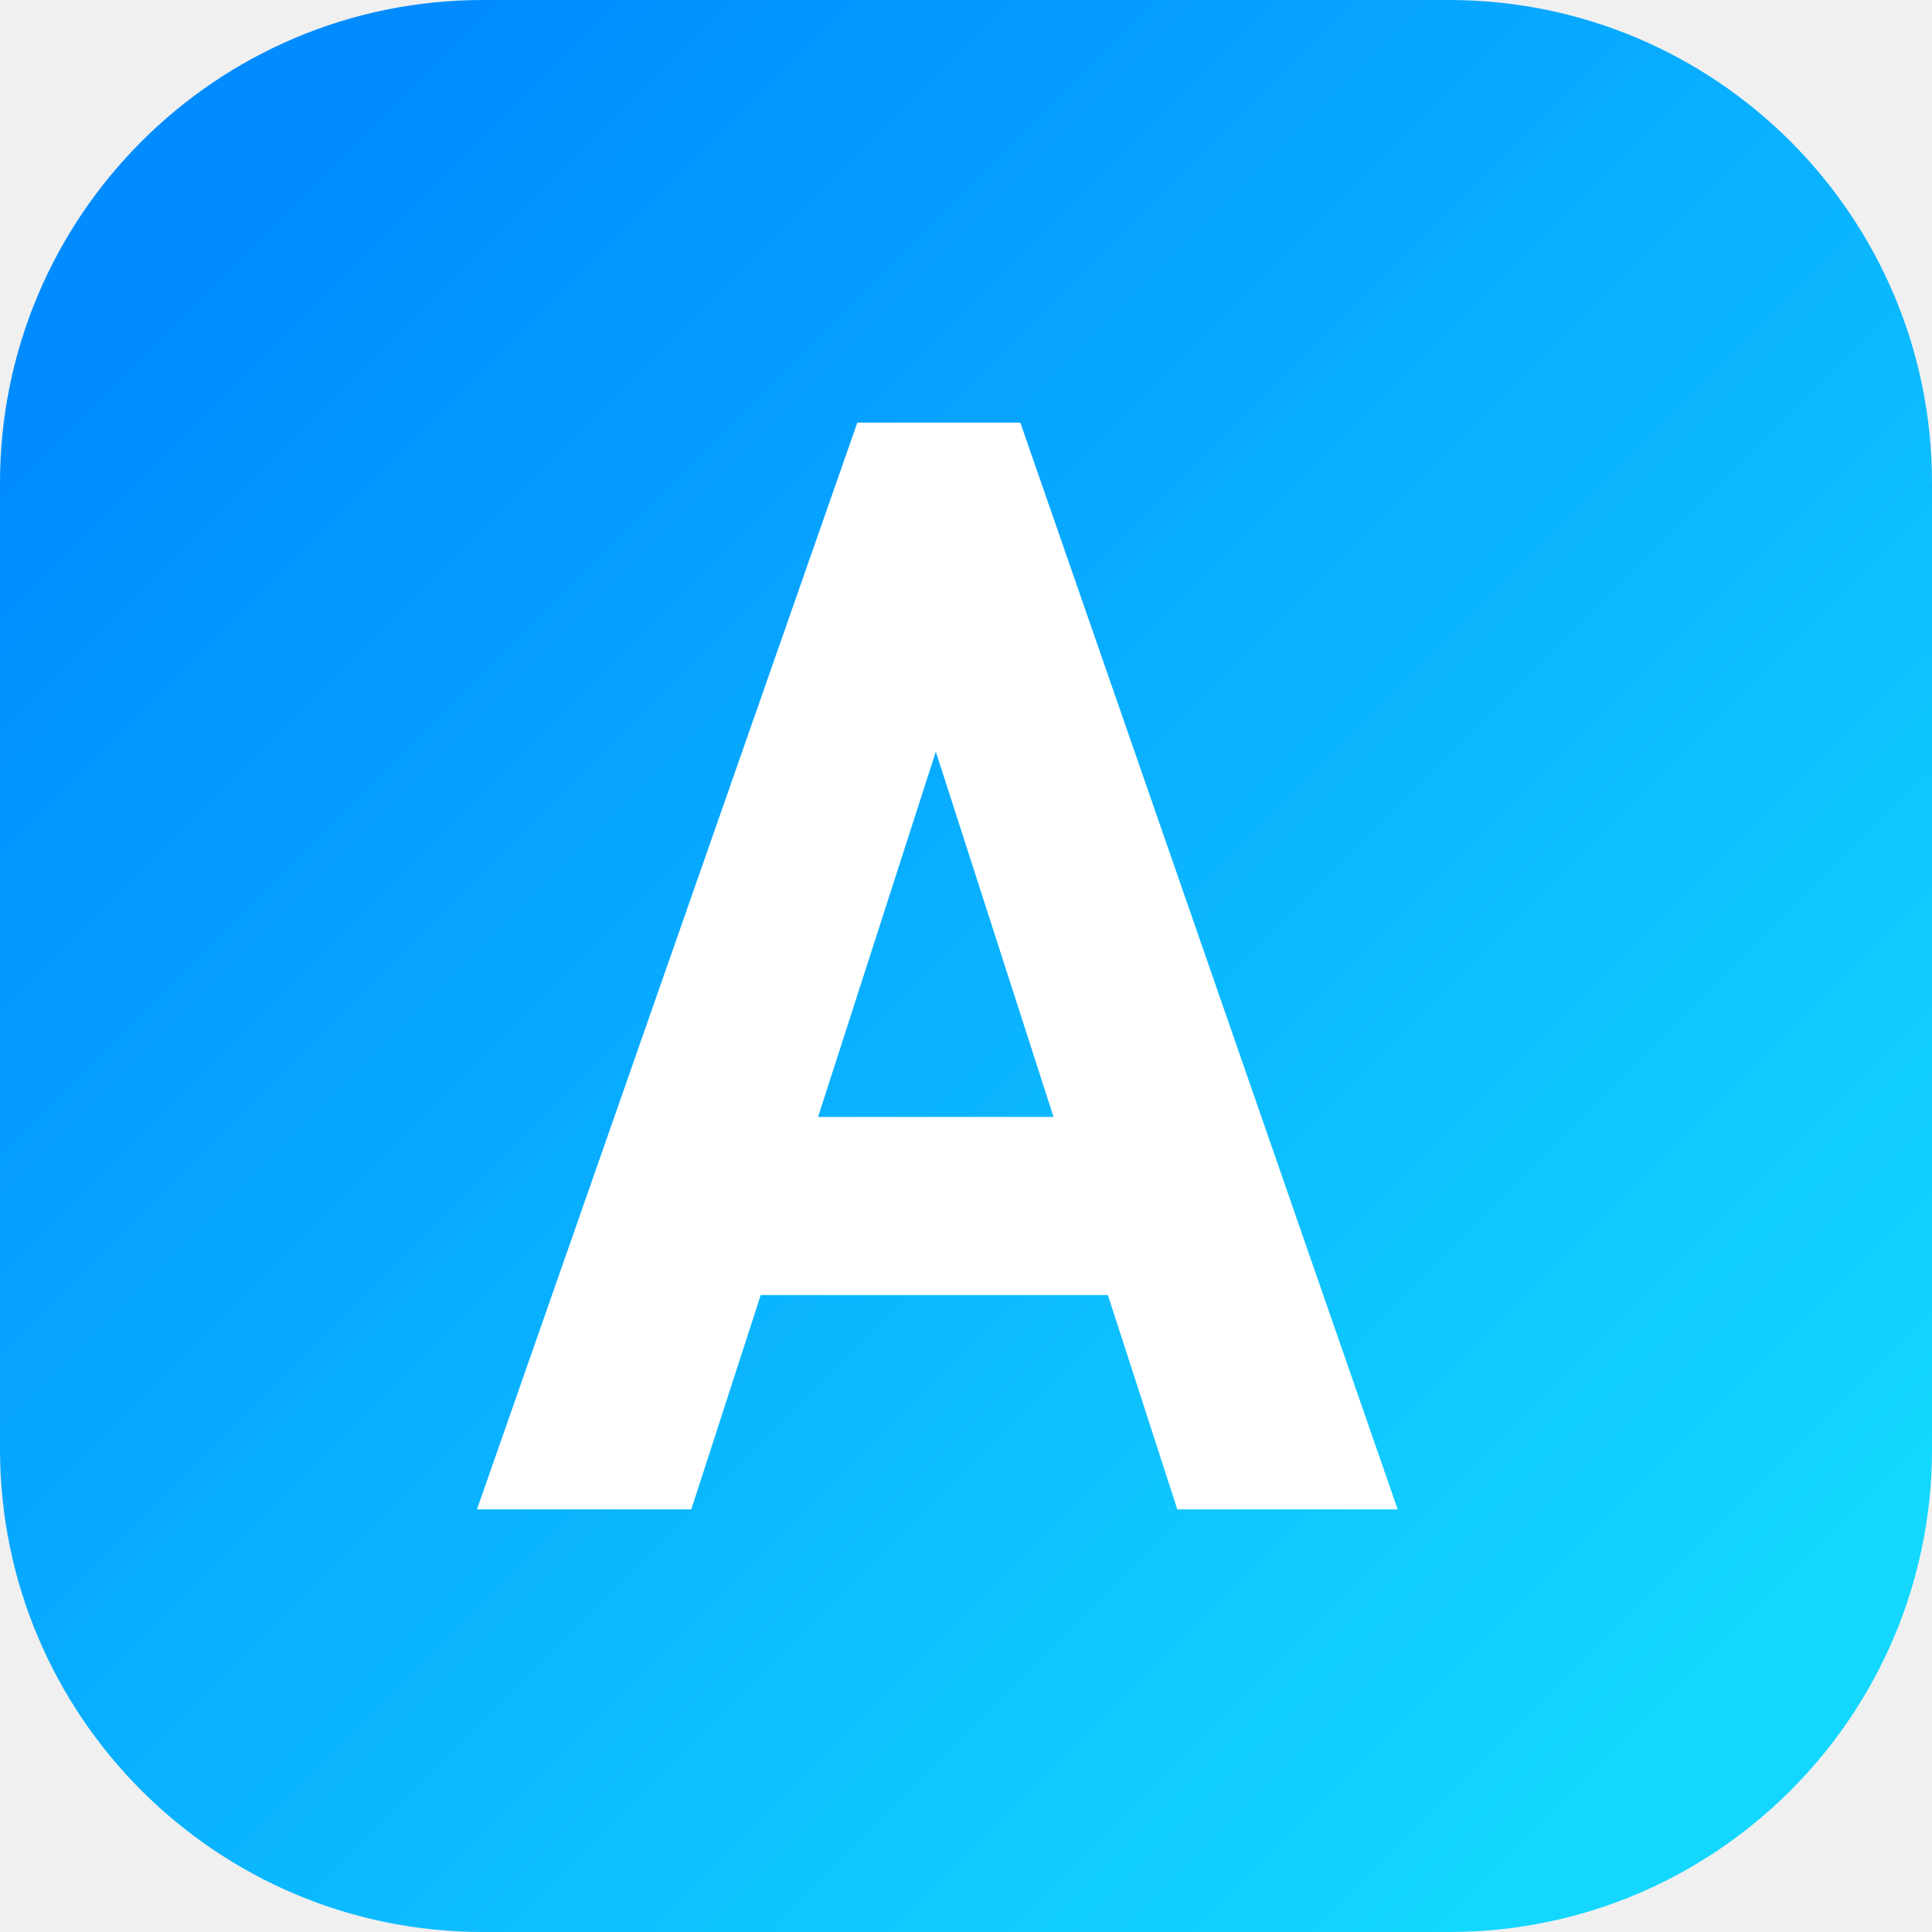
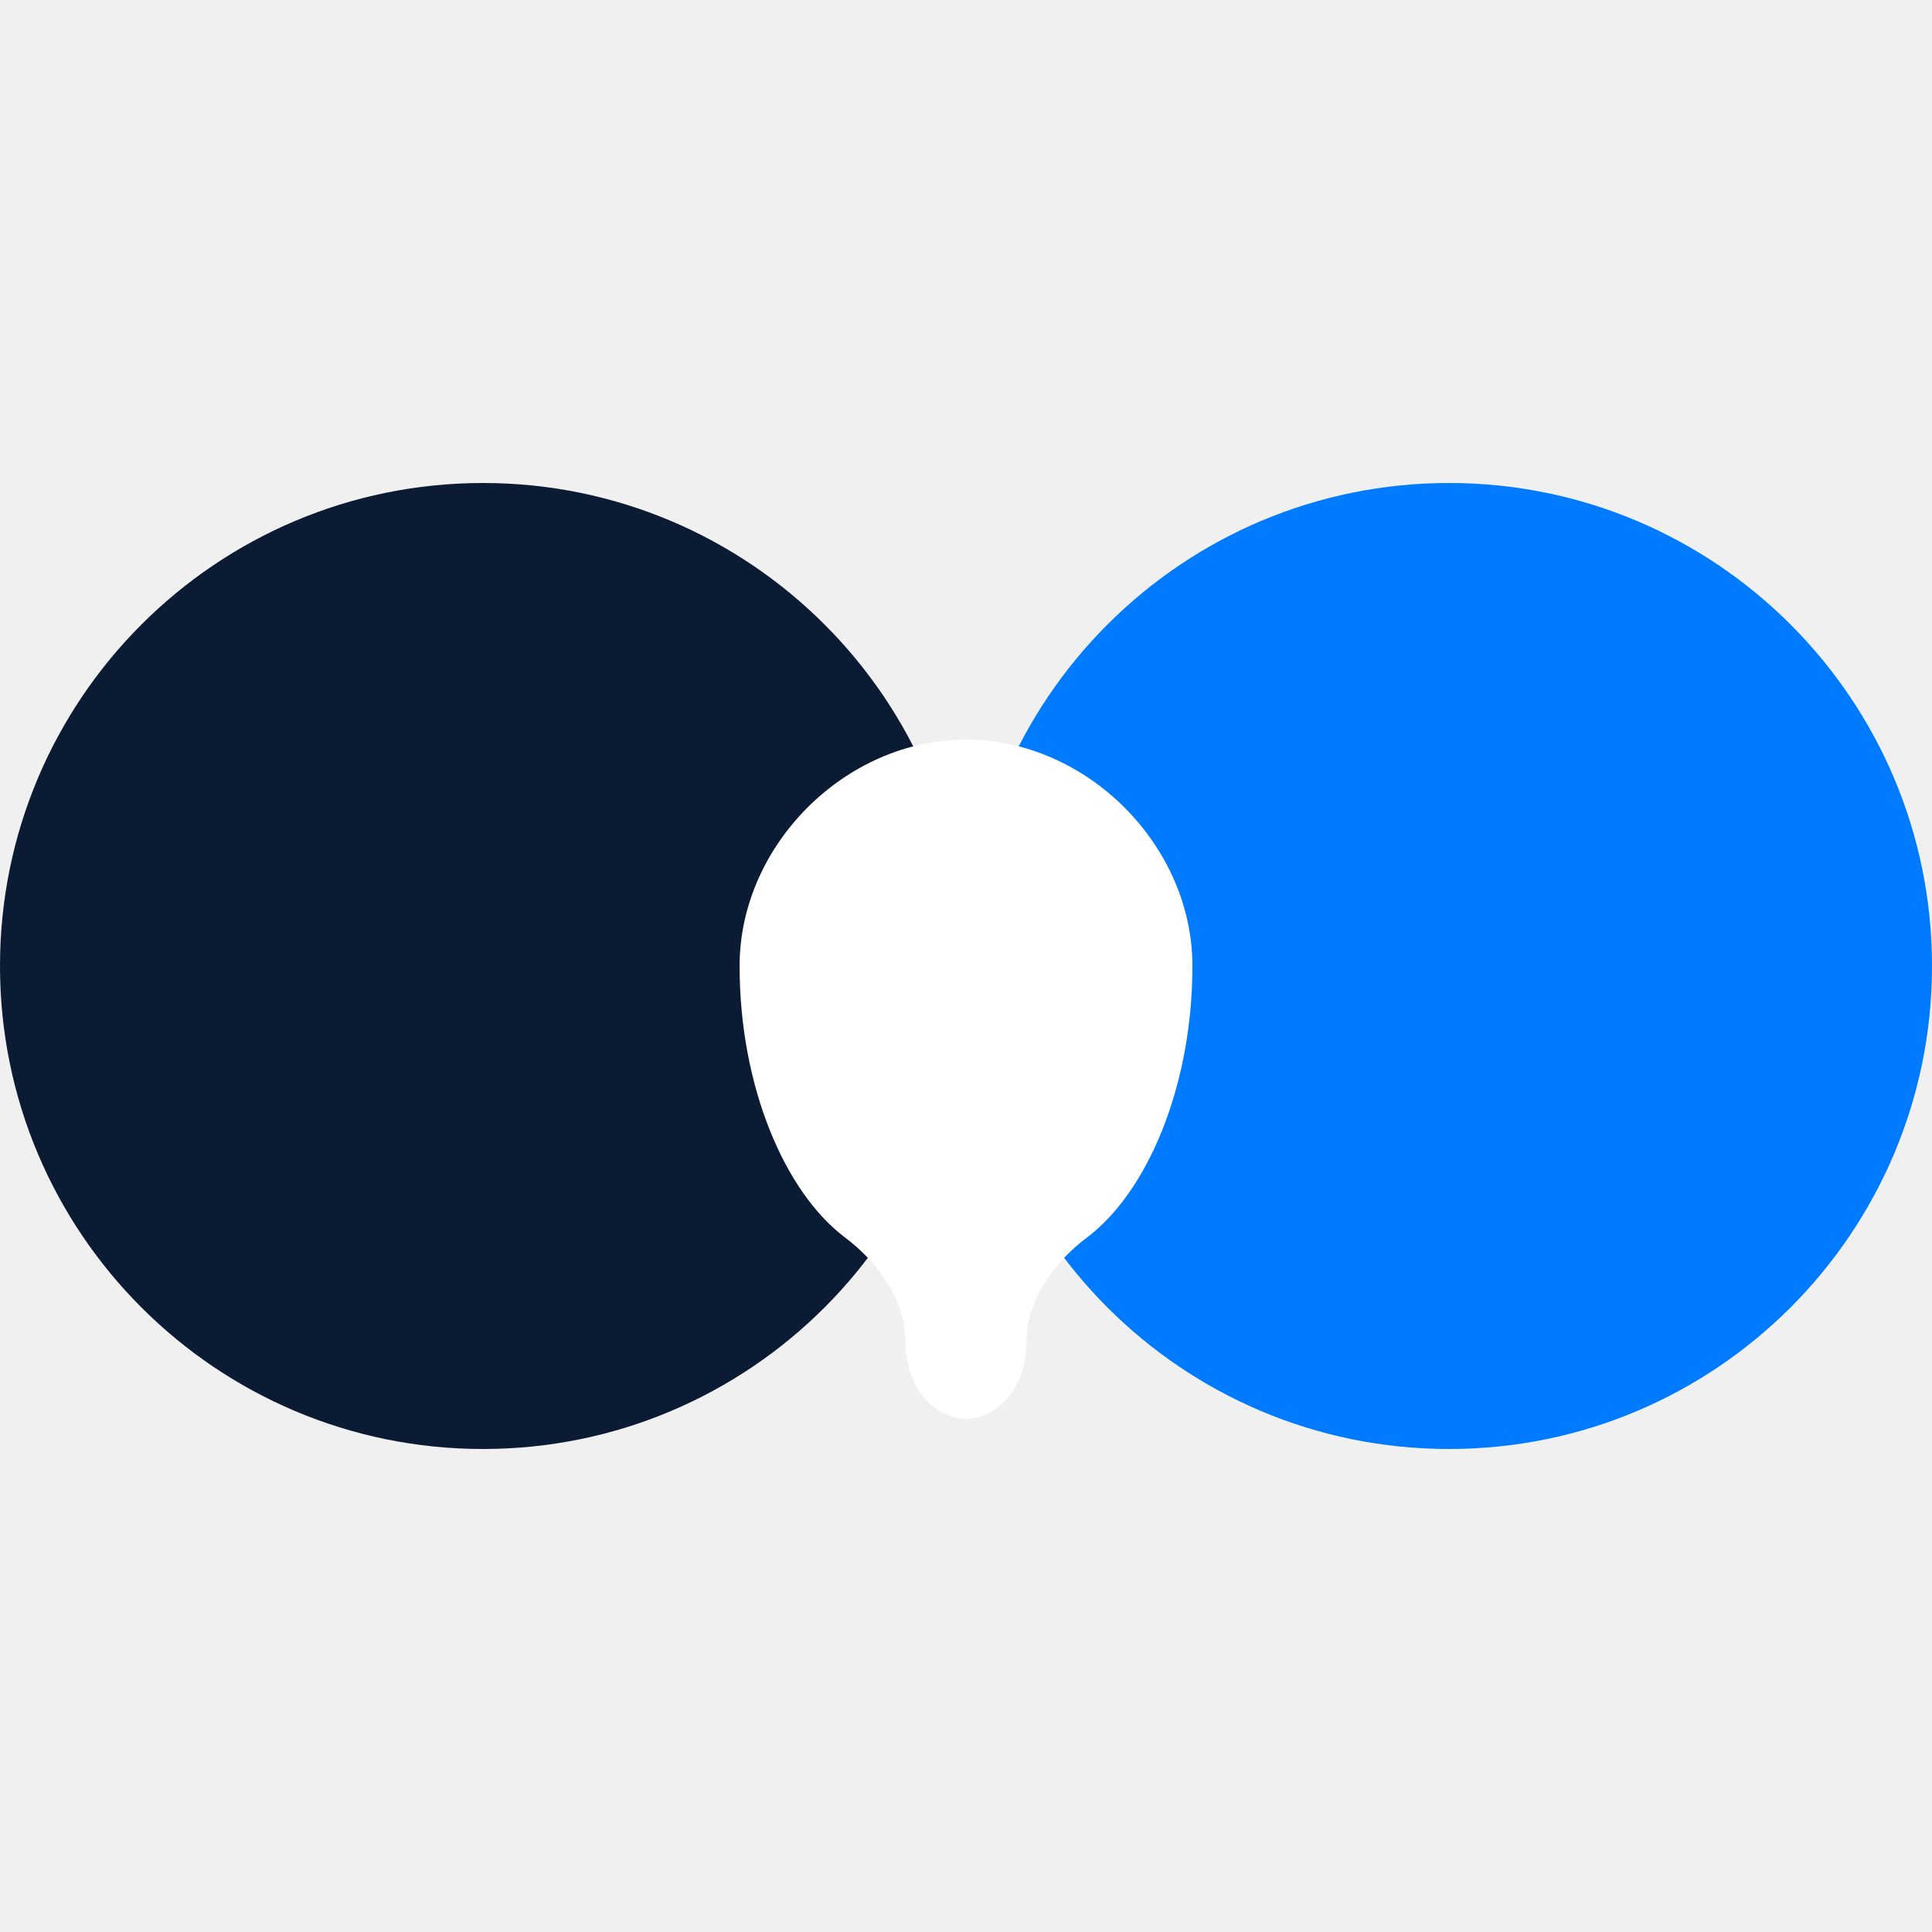
- <svg xmlns="http://www.w3.org/2000/svg" viewBox="0 0 64 64">
-   <defs>
-     <linearGradient id="a" x1="8" x2="56" y1="8" y2="56" gradientUnits="userSpaceOnUse">
-       <stop stop-color="#008cff" />
-       <stop offset="1" stop-color="#13d7ff" />
-     </linearGradient>
-   </defs>
-   <rect width="64" height="64" rx="16" fill="url(#a)" />
-   <path fill="#fff" d="M33.8 14h-5.4L15.8 50h7.1l2.3-7.1h11.5L39 50h7.3L33.8 14Zm-6.7 23 3.9-12.1L34.9 37h-7.8Z" />
+ <svg xmlns="http://www.w3.org/2000/svg" width="32" height="32" viewBox="-4 8 128 64" fill="none">
+   <path d="M60 40C60 22.33 45.67 8 28 8C10.33 8 -4 22.33 -4 40C-4 57.67 10.33 72 28 72C45.67 72 60 57.67 60 40Z" fill="#0A1B33" />
+   <path d="M124 40C124 22.33 109.67 8 92 8C74.33 8 60 22.33 60 40C60 57.67 74.33 72 92 72C109.67 72 124 57.67 124 40Z" fill="#007BFF" />
+   <path d="M60 25C52 25 45 32 45 40C45 48 48 55 52 58C54 59.5 56 62 56 65C56 68 58 70 60 70C62 70 64 68 64 65C64 62 66 59.5 68 58C72 55 75 48 75 40C75 32 68 25 60 25Z" fill="#FFFFFF" />
</svg>
